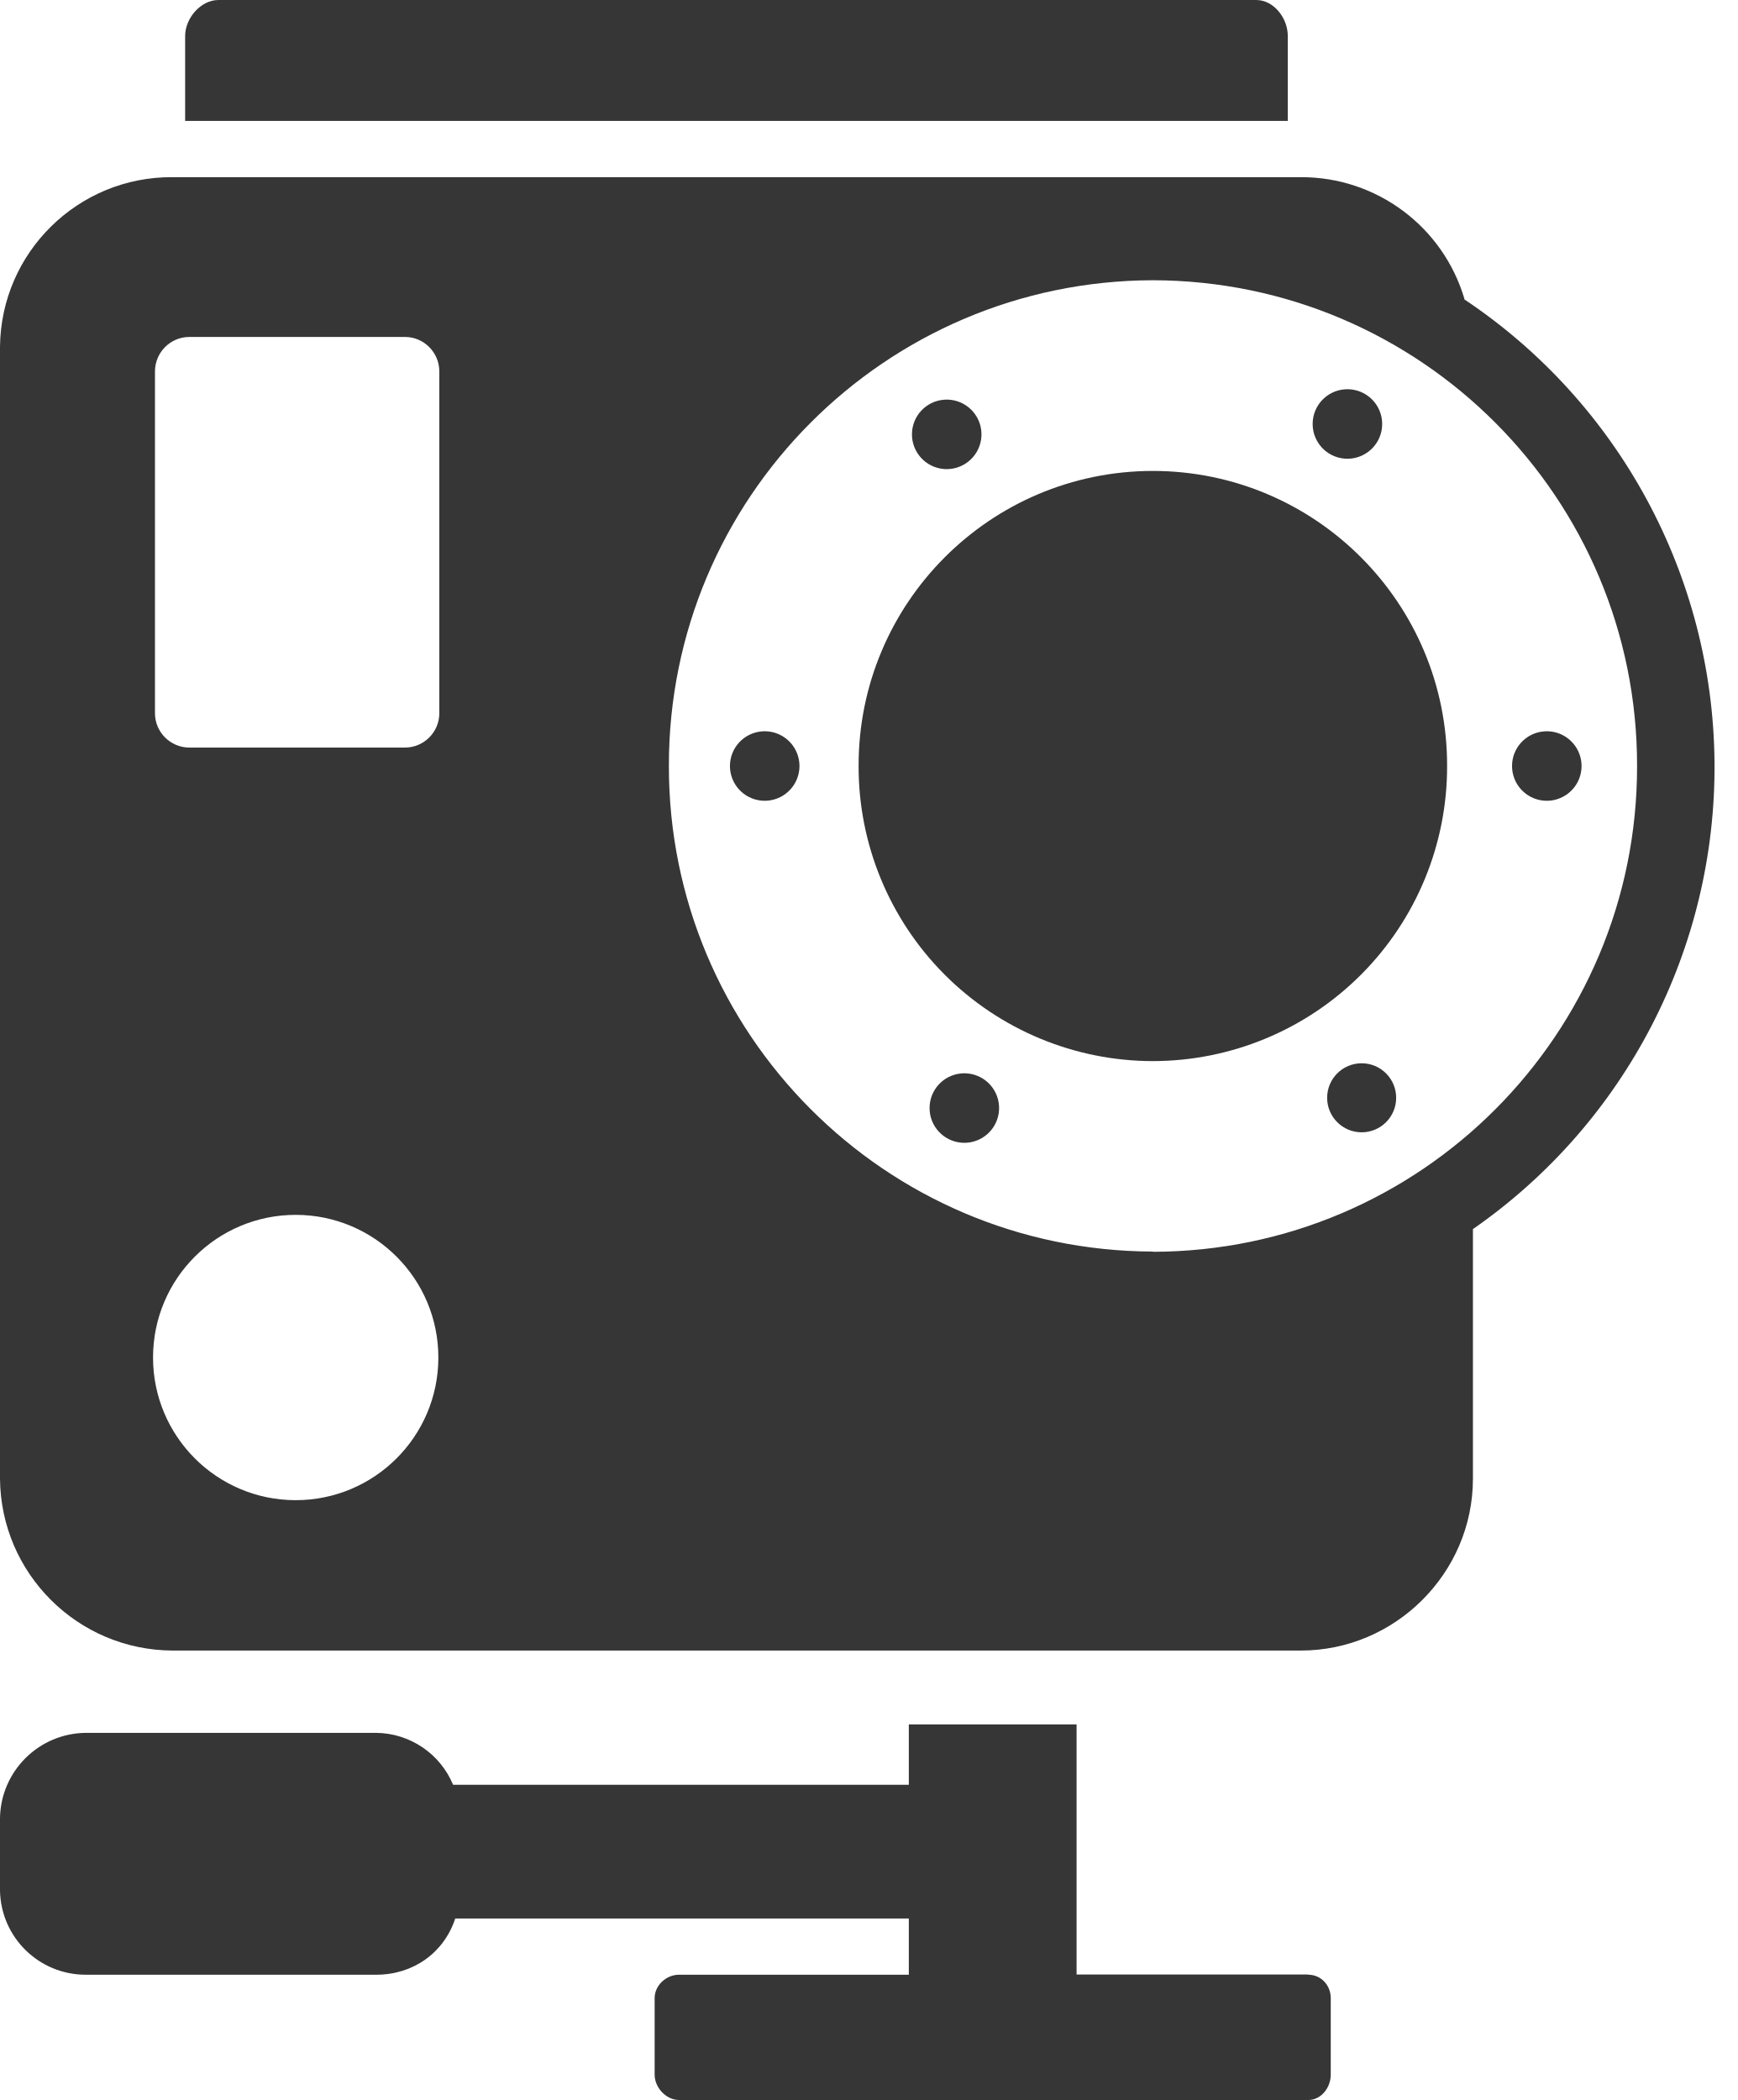
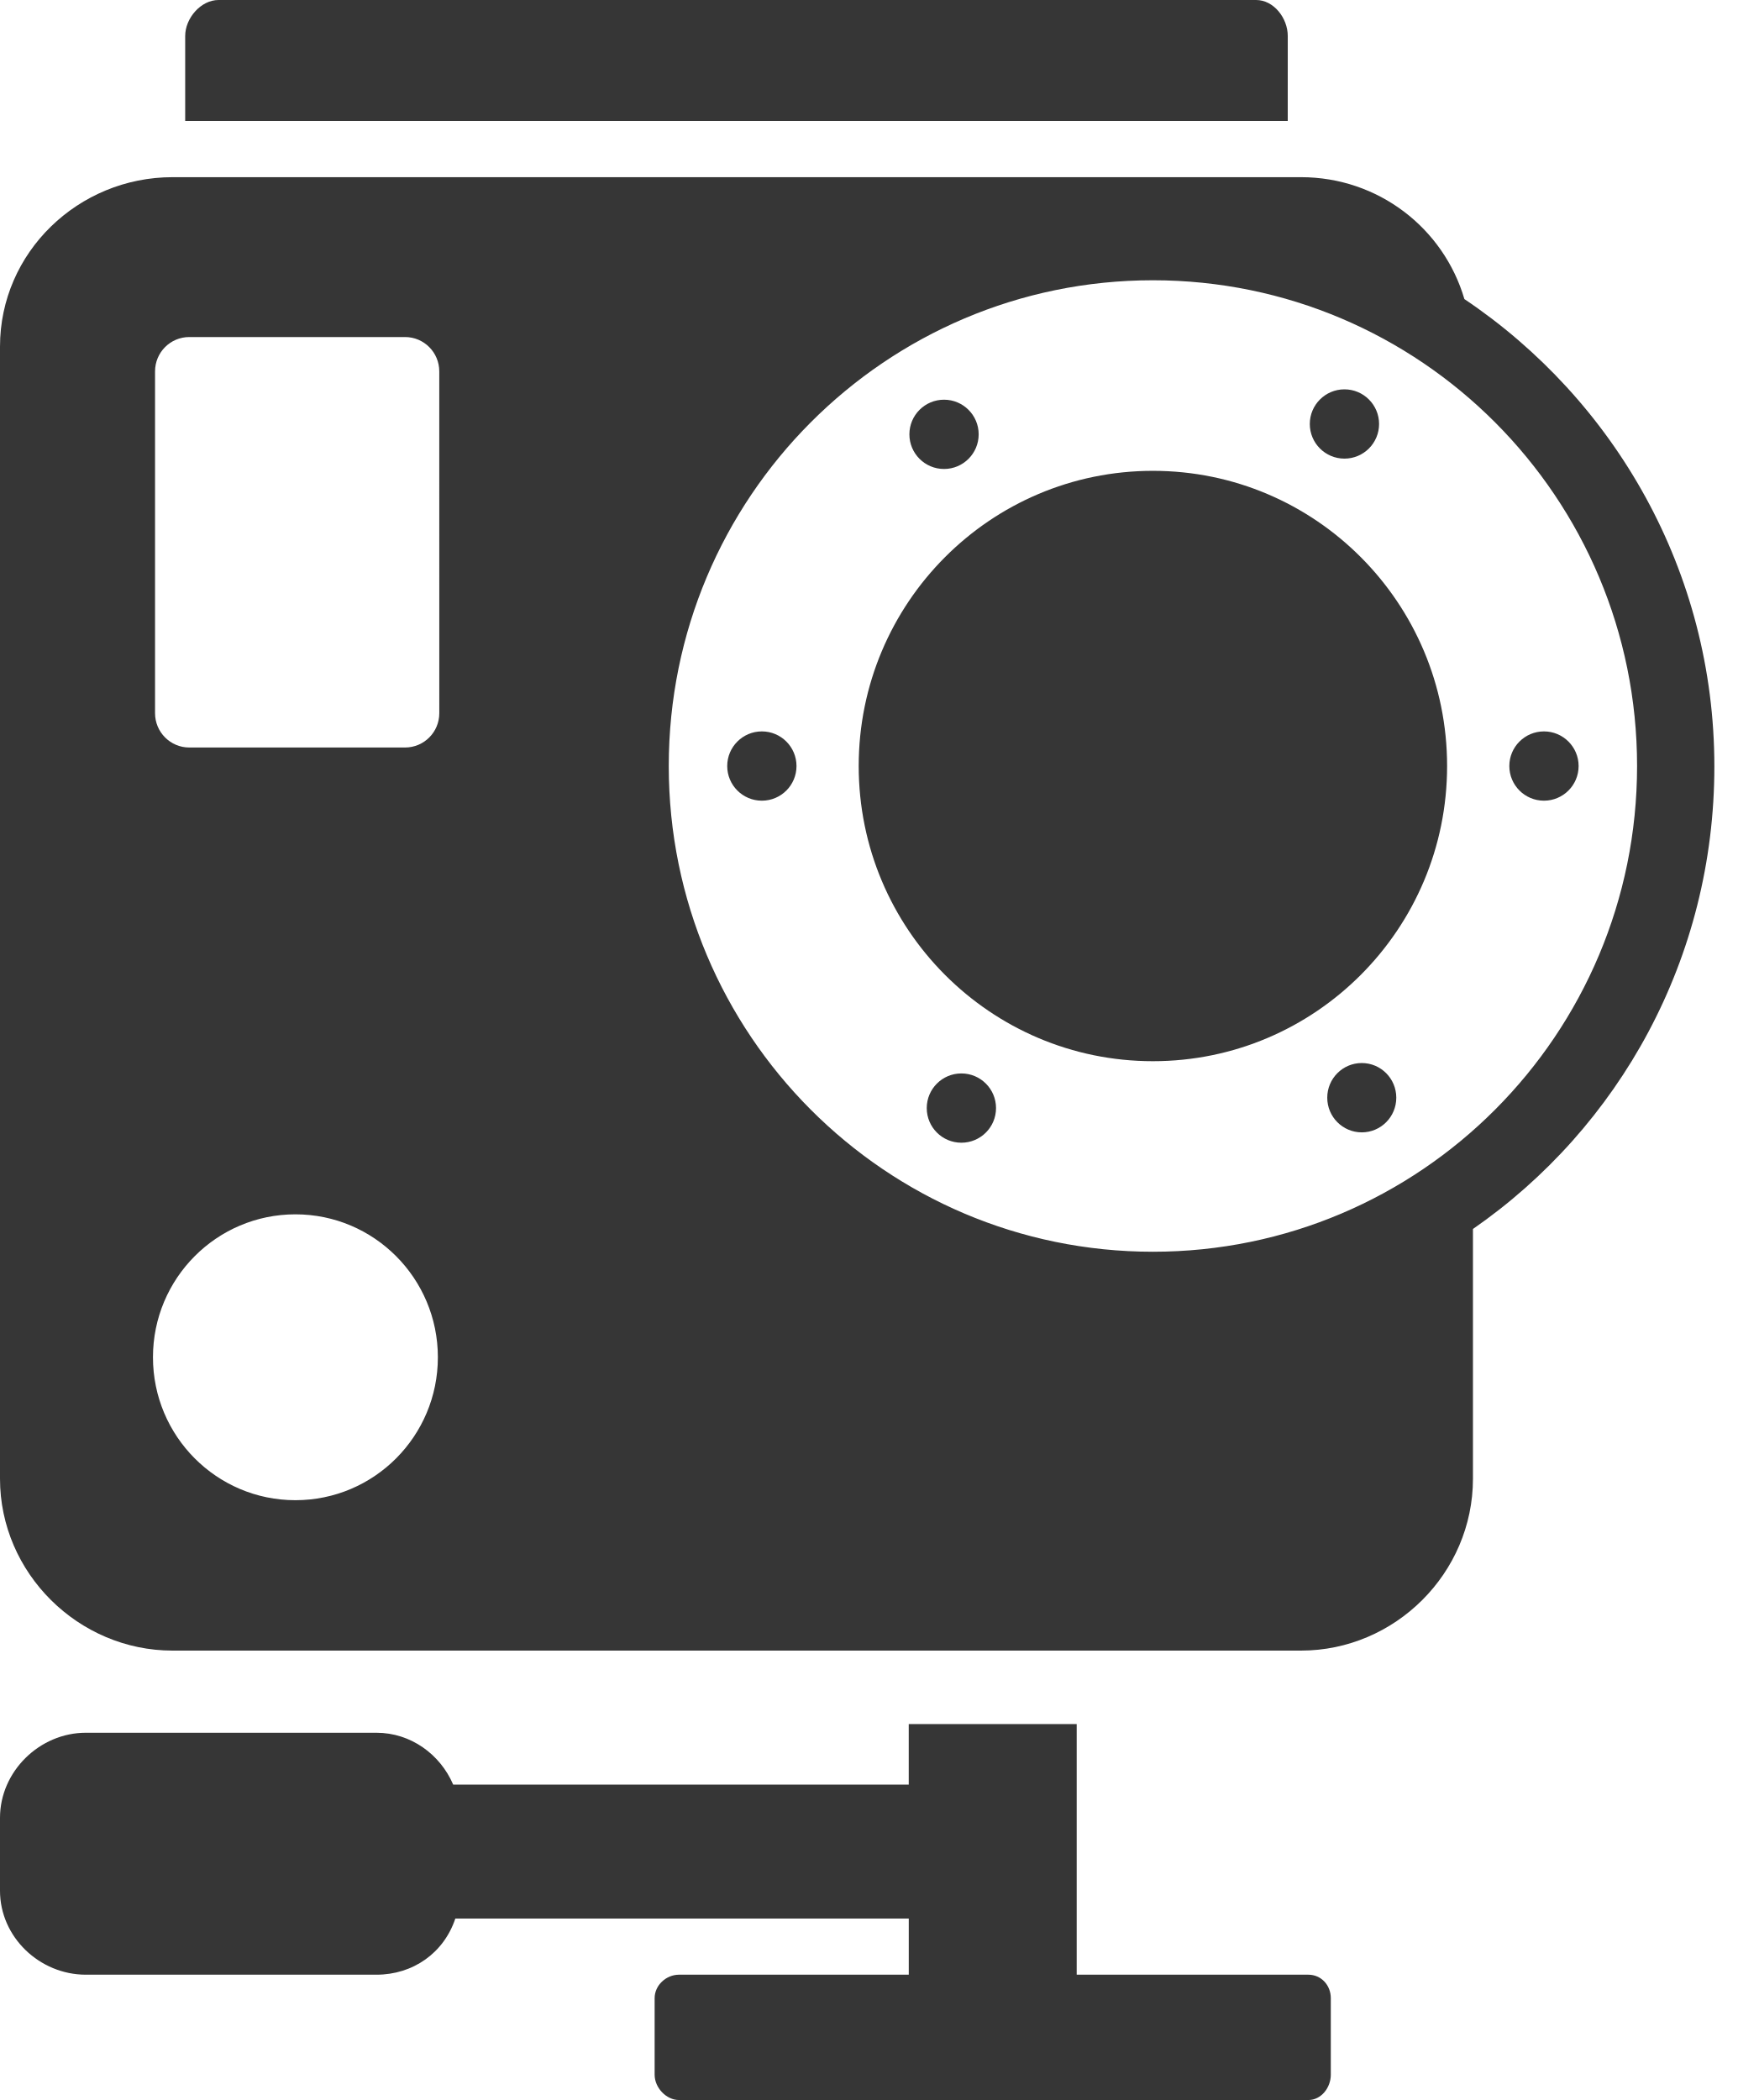
- <svg xmlns="http://www.w3.org/2000/svg" width="72" height="87" fill="none">
-   <path d="M53.35 1.49c0-.74-.58-1.49-1.31-1.49H9.05c-.73 0-1.38.75-1.38 1.49v3.52h45.68V1.5ZM54.2 81.8h-9.6V71.44h-6.95v2.5H18.77a3.49 3.49 0 0 0-3.18-2.15H3.56A3.59 3.59 0 0 0 0 75.31v3.02a3.55 3.55 0 0 0 3.56 3.48h12.03c1.52 0 2.8-.9 3.27-2.33h18.79v2.33h-9.52c-.53 0-1.01.44-1.01.97v3.17c0 .54.48 1.05 1.01 1.05H54.2c.53 0 .93-.51.93-1.05v-3.17c0-.53-.4-.97-.93-.97ZM60.67 12.39a7.04 7.04 0 0 0-6.77-5.05H7.15A7.1 7.1 0 0 0 0 14.36v46.9a7.18 7.18 0 0 0 7.15 7.12h46.74c3.9 0 7.13-3.2 7.13-7.12V50.92a23.3 23.3 0 0 0-.36-38.52ZM12.24 62.15a5.91 5.91 0 1 1 .02-11.82 5.91 5.91 0 0 1-.02 11.82Zm5.96-32.6c0 .78-.64 1.42-1.42 1.42H7.84c-.78 0-1.42-.64-1.42-1.42V15.39c0-.79.64-1.43 1.42-1.43h8.94c.78 0 1.42.64 1.42 1.43v14.16Zm29.56 22.3a20.1 20.1 0 0 1-20.05-20.12 20.1 20.1 0 0 1 20.05-20.12 20.1 20.1 0 0 1 20.06 20.13 20.1 20.1 0 0 1-20.06 20.12Z" fill="#363636" />
-   <path d="M47.76 43.96a12.2 12.2 0 0 0 12.19-12.23 12.2 12.2 0 0 0-12.19-12.22 12.2 12.2 0 0 0-12.19 12.22 12.2 12.2 0 0 0 12.2 12.23ZM31.56 33.17a1.44 1.44 0 1 0 0-2.87 1.44 1.44 0 0 0 0 2.87ZM63.96 33.17a1.44 1.44 0 1 0 0-2.87 1.44 1.44 0 0 0 0 2.87ZM39.1 19.43a1.44 1.44 0 1 0 0-2.87 1.44 1.44 0 0 0 0 2.87ZM56.41 46.91a1.43 1.43 0 1 0 0-2.86 1.43 1.43 0 0 0 0 2.86ZM55.7 19a1.44 1.44 0 1 0 0-2.87 1.44 1.44 0 0 0 0 2.87ZM39.83 47.34a1.44 1.44 0 1 0 0-2.87 1.44 1.44 0 0 0 0 2.87Z" fill="#363636" />
+ <svg xmlns="http://www.w3.org/2000/svg" width="72" height="87" viewBox="0 0 72 87" fill="none">
+   <path d="M53.349 1.49C53.349 0.754 52.771 0 52.038 0H9.053C8.32 0 7.672 0.754 7.672 1.49V5.012H53.348L53.349 1.49Z" fill="#363636" />
+   <path d="M54.202 81.809H44.605V71.426H37.647V73.933H18.774C18.237 72.679 17.017 71.785 15.593 71.785H3.559C1.642 71.784 0 73.387 0 75.311V78.329C0 80.253 1.642 81.809 3.559 81.809H15.594C17.105 81.809 18.386 80.913 18.863 79.483H37.648V81.809H28.13C27.597 81.809 27.12 82.246 27.12 82.781V85.953C27.12 86.488 27.598 87.001 28.13 87.001H54.202C54.735 87.001 55.132 86.488 55.132 85.953V82.78C55.132 82.245 54.735 81.809 54.202 81.809Z" fill="#363636" />
+   <path d="M60.666 12.39C59.805 9.453 57.099 7.34 53.895 7.34H7.148C3.25 7.34 0 10.449 0 14.361V61.261C0 65.173 3.25 68.382 7.148 68.382H53.895C57.793 68.382 61.021 65.173 61.021 61.261V50.915C67.087 46.711 71.022 39.704 71.022 31.751C71.021 23.672 66.89 16.57 60.666 12.39ZM12.238 62.151C8.979 62.151 6.337 59.501 6.337 56.23C6.337 52.96 8.979 50.308 12.238 50.308C15.497 50.308 18.14 52.96 18.14 56.23C18.14 59.501 15.497 62.151 12.238 62.151ZM18.199 29.546C18.199 30.332 17.564 30.968 16.781 30.968H7.841C7.058 30.968 6.423 30.331 6.423 29.546V15.386C6.423 14.6 7.058 13.963 7.841 13.963H16.78C17.563 13.963 18.198 14.6 18.198 15.386L18.199 29.546ZM47.762 51.858C36.686 51.858 27.705 42.848 27.705 31.735C27.705 20.622 36.685 11.611 47.762 11.611C58.839 11.611 67.82 20.621 67.82 31.735C67.82 42.849 58.839 51.858 47.762 51.858Z" fill="#363636" />
+   <path d="M47.762 43.964C54.493 43.964 59.95 38.489 59.95 31.735C59.95 24.981 54.493 19.506 47.762 19.506C41.031 19.506 35.574 24.981 35.574 31.735C35.574 38.489 41.031 43.964 47.762 43.964Z" fill="#363636" />
+   <path d="M31.562 33.171C32.355 33.171 32.997 32.529 32.997 31.736C32.997 30.944 32.355 30.301 31.562 30.301C30.77 30.301 30.127 30.944 30.127 31.736C30.127 32.529 30.77 33.171 31.562 33.171Z" fill="#363636" />
+   <path d="M63.963 33.171C64.755 33.171 65.398 32.529 65.398 31.736C65.398 30.944 64.755 30.301 63.963 30.301C63.17 30.301 62.528 30.944 62.528 31.736C62.528 32.529 63.17 33.171 63.963 33.171Z" fill="#363636" />
+   <path d="M39.109 19.429C39.901 19.429 40.544 18.787 40.544 17.994C40.544 17.201 39.901 16.559 39.109 16.559C38.316 16.559 37.674 17.201 37.674 17.994C37.674 18.787 38.316 19.429 39.109 19.429Z" fill="#363636" />
+   <path d="M56.415 46.912C57.205 46.912 57.845 46.269 57.845 45.476C57.845 44.683 57.205 44.04 56.415 44.04C55.625 44.04 54.985 44.683 54.985 45.476C54.985 46.269 55.625 46.912 56.415 46.912Z" fill="#363636" />
+   <path d="M55.697 19C56.489 19 57.132 18.358 57.132 17.565C57.132 16.773 56.489 16.13 55.697 16.13C54.904 16.13 54.262 16.773 54.262 17.565C54.262 18.358 54.904 19 55.697 19Z" fill="#363636" />
+   <path d="M39.828 47.341C40.62 47.341 41.263 46.699 41.263 45.906C41.263 45.114 40.62 44.471 39.828 44.471C39.035 44.471 38.393 45.114 38.393 45.906C38.393 46.699 39.035 47.341 39.828 47.341Z" fill="#363636" />
</svg>
